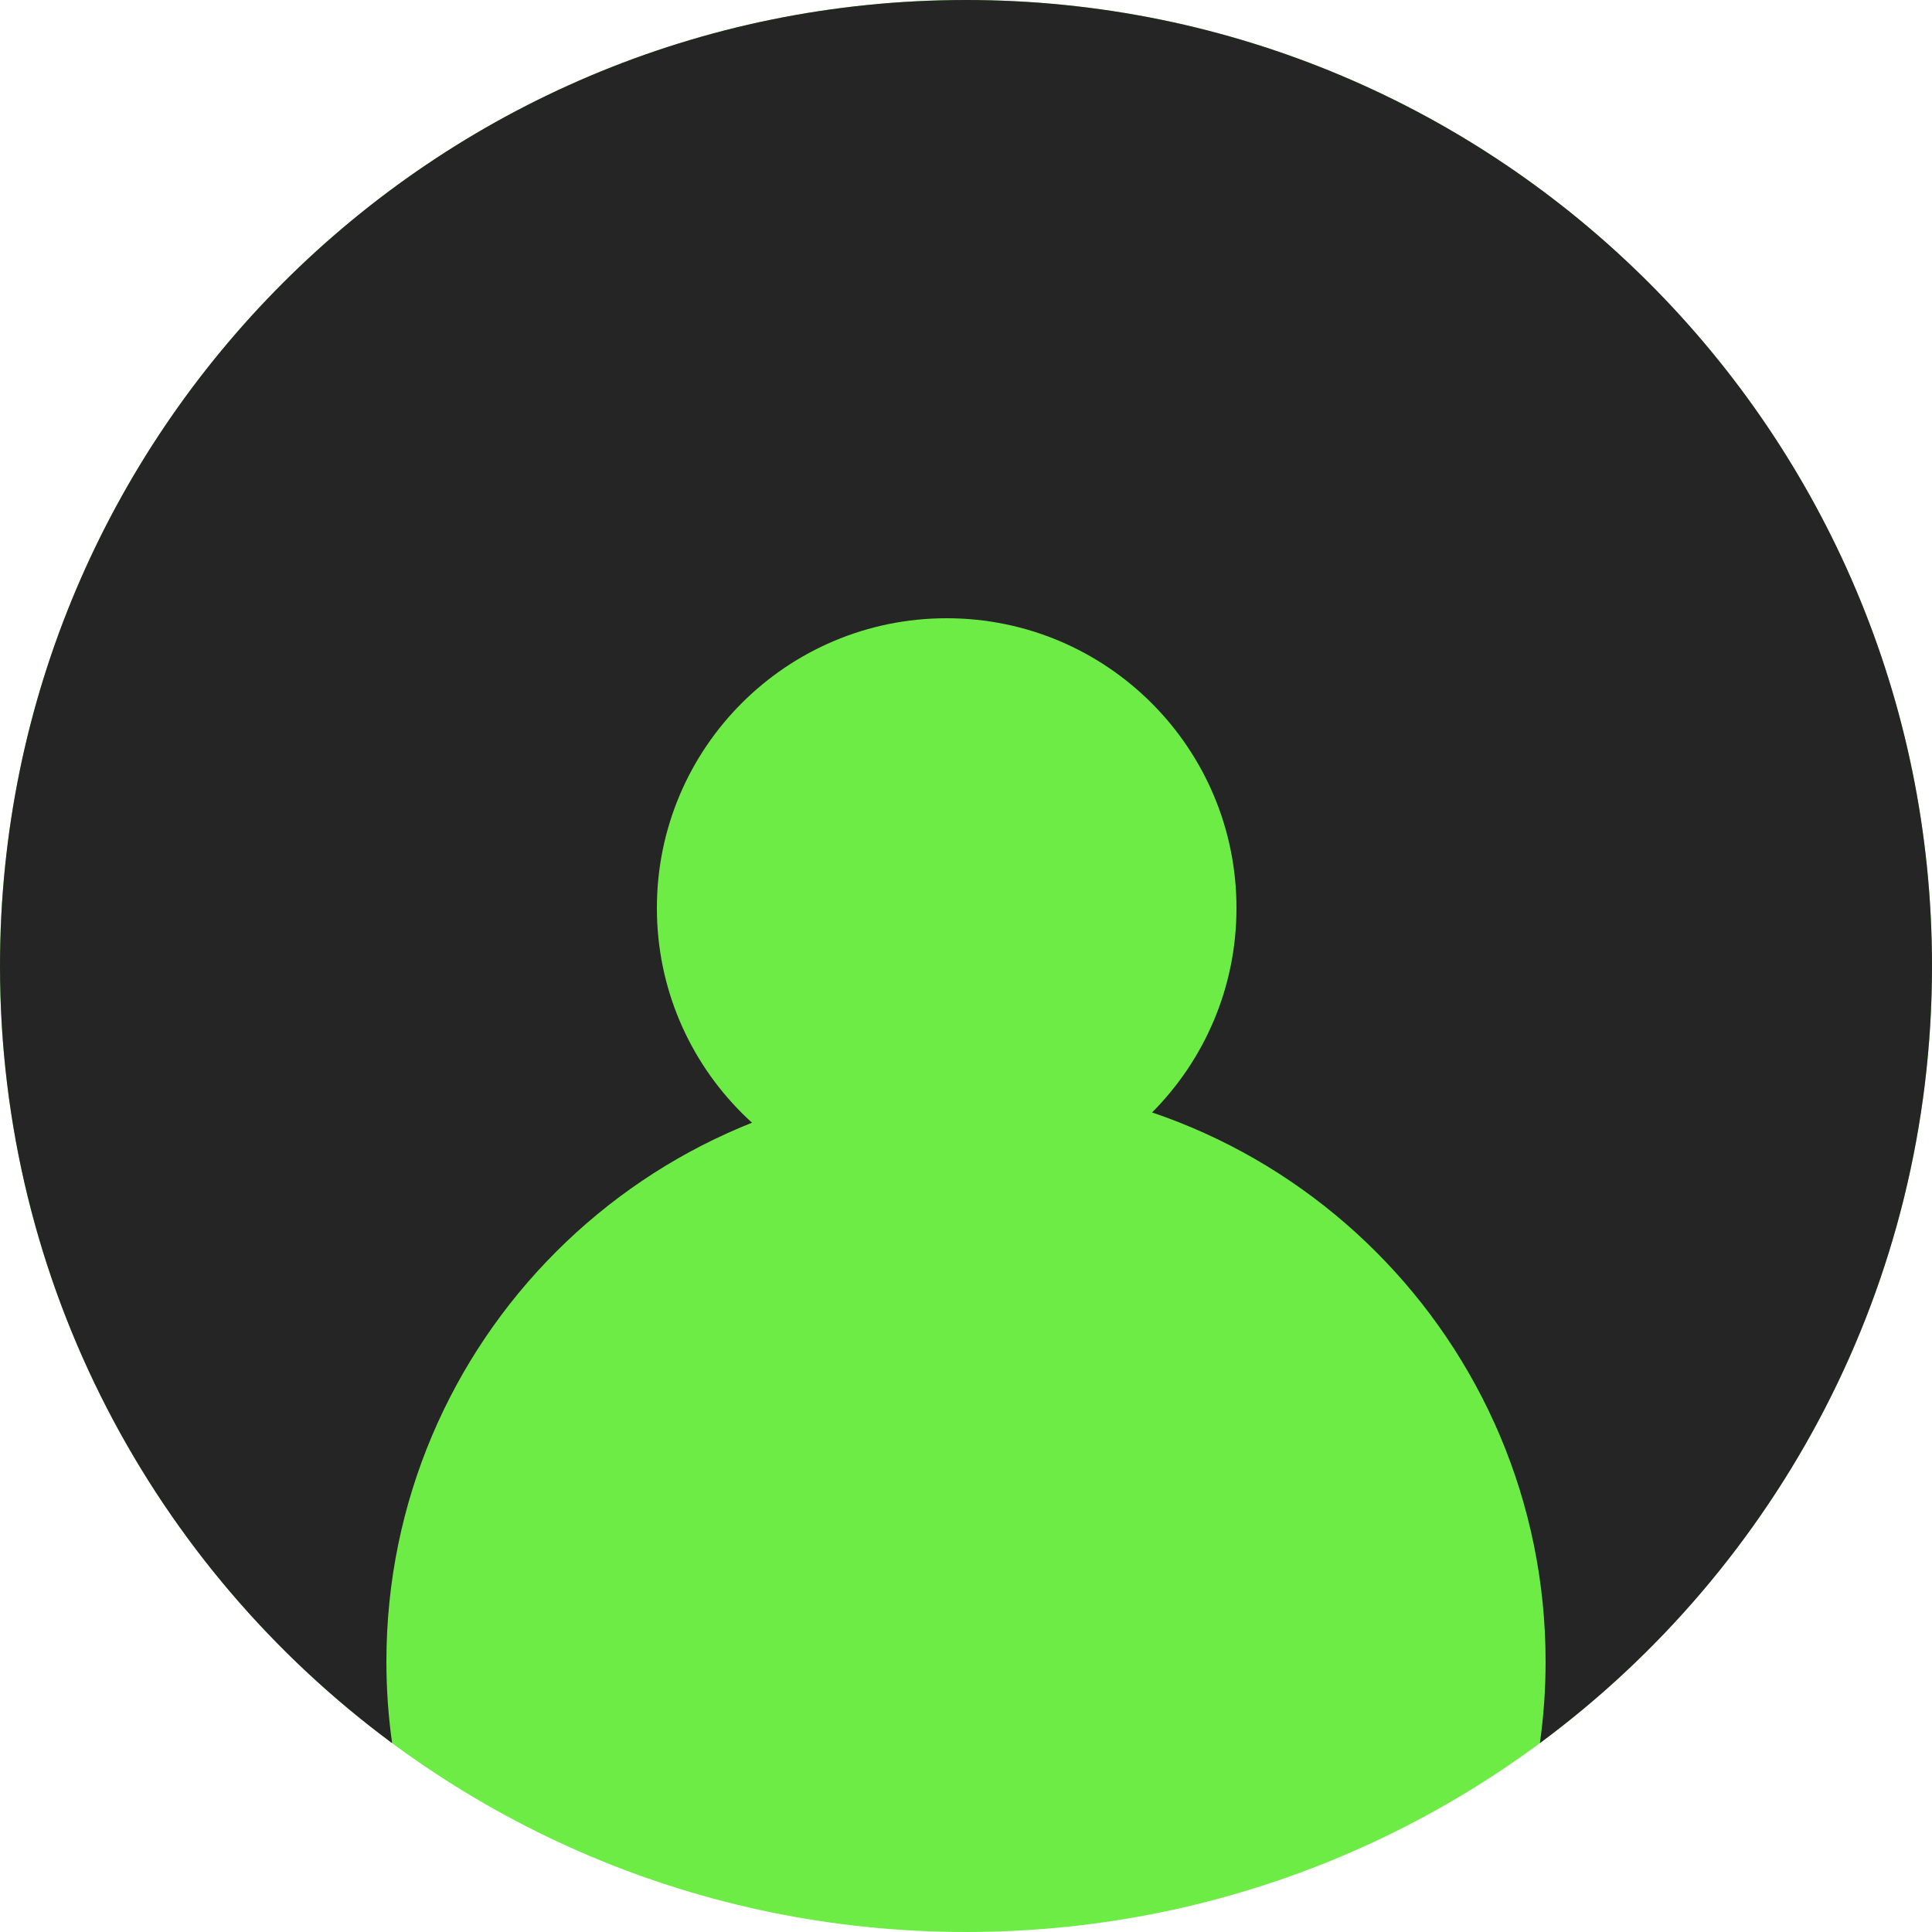
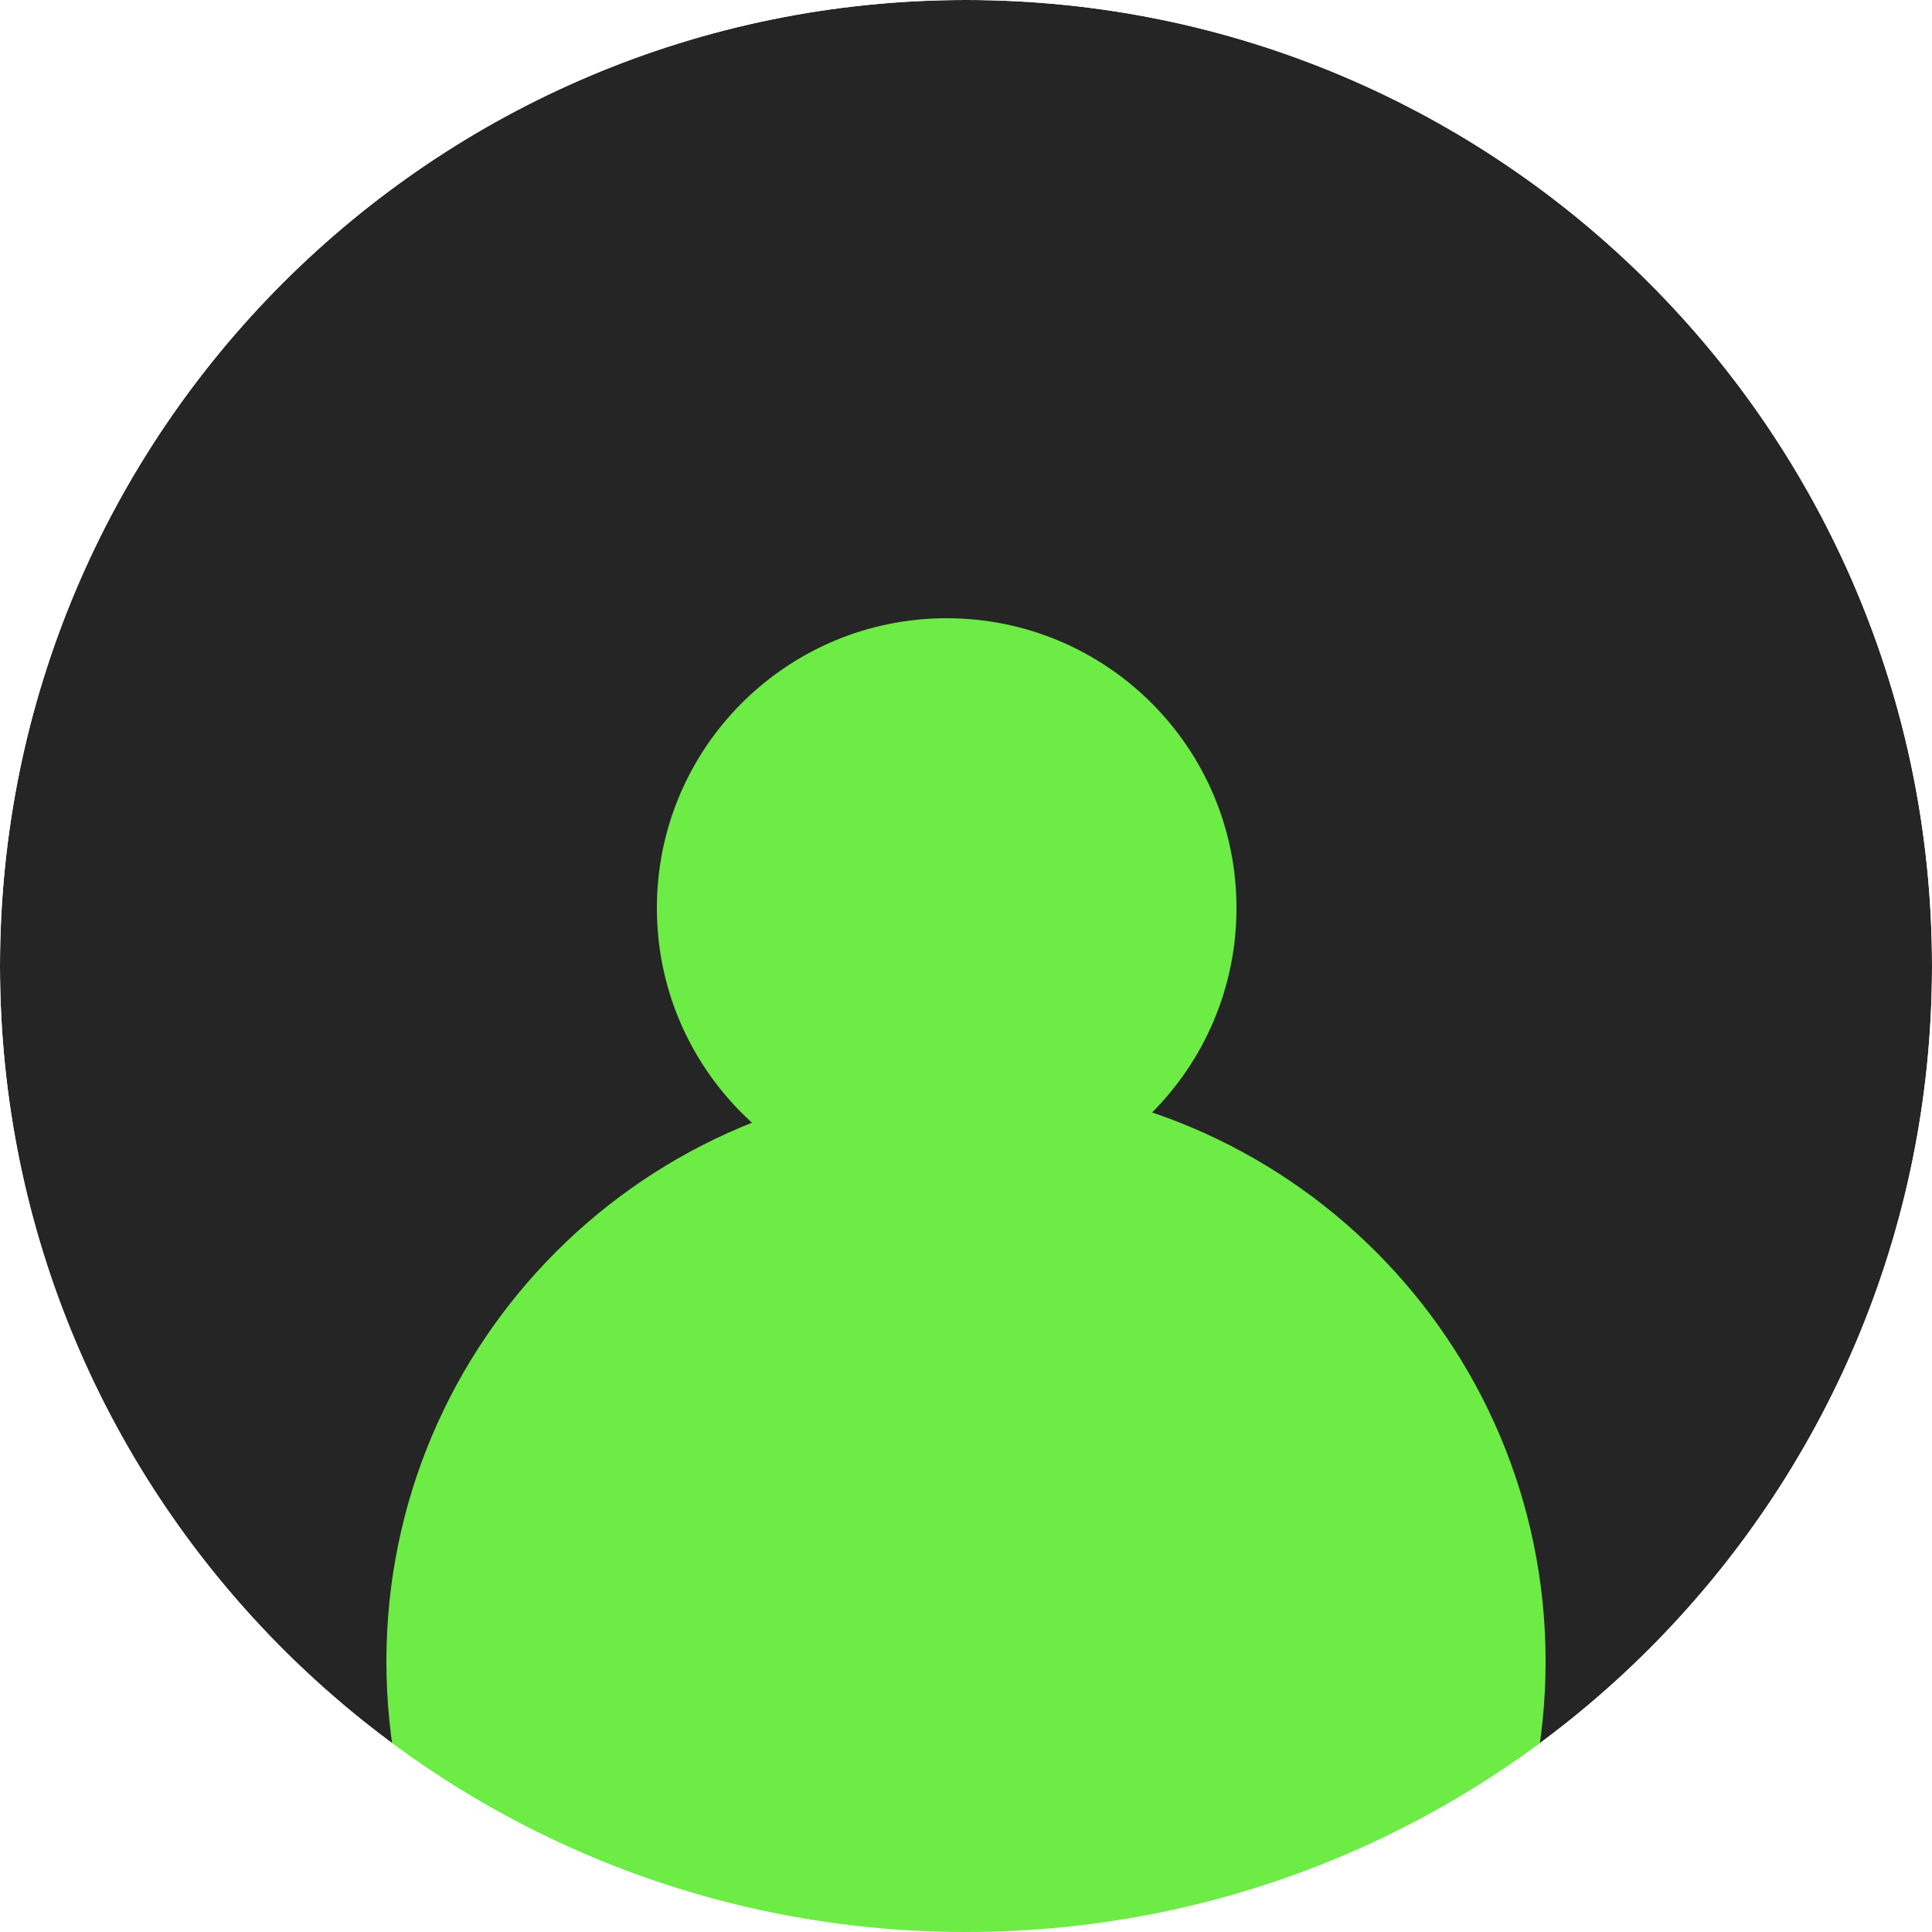
- <svg xmlns="http://www.w3.org/2000/svg" width="50" height="50" viewBox="0 0 50 50" fill="none">
-   <circle cx="25" cy="25" r="25" fill="#6CEC45" />
-   <path fill-rule="evenodd" clip-rule="evenodd" d="M39.852 45.112C46.009 40.558 50 33.245 50 25C50 11.193 38.807 0 25 0C11.193 0 0 11.193 0 25C0 33.245 3.991 40.558 10.148 45.112C10.05 44.422 10 43.717 10 43C10 34.716 16.716 28 25 28C33.284 28 40 34.716 40 43C40 43.717 39.95 44.422 39.852 45.112Z" fill="#252525" />
-   <circle cx="24.5" cy="23.5" r="7.5" fill="#6CEC45" />
+ <svg xmlns="http://www.w3.org/2000/svg" width="50" height="50" fill="none" viewBox="0 0 50 50">
+   <mask id="a" width="50" height="50" x="0" y="0" maskUnits="userSpaceOnUse" style="mask-type:alpha">
+     <circle cx="25" cy="25" r="25" fill="#252525" />
+   </mask>
+   <g mask="url(#a)">
+     <circle cx="25" cy="25" r="25" fill="#252525" />
+     <circle cx="24.5" cy="23.5" r="7.5" fill="#6CEC45" />
+     <circle cx="25" cy="43" r="15" fill="#6CEC45" />
+   </g>
</svg>
